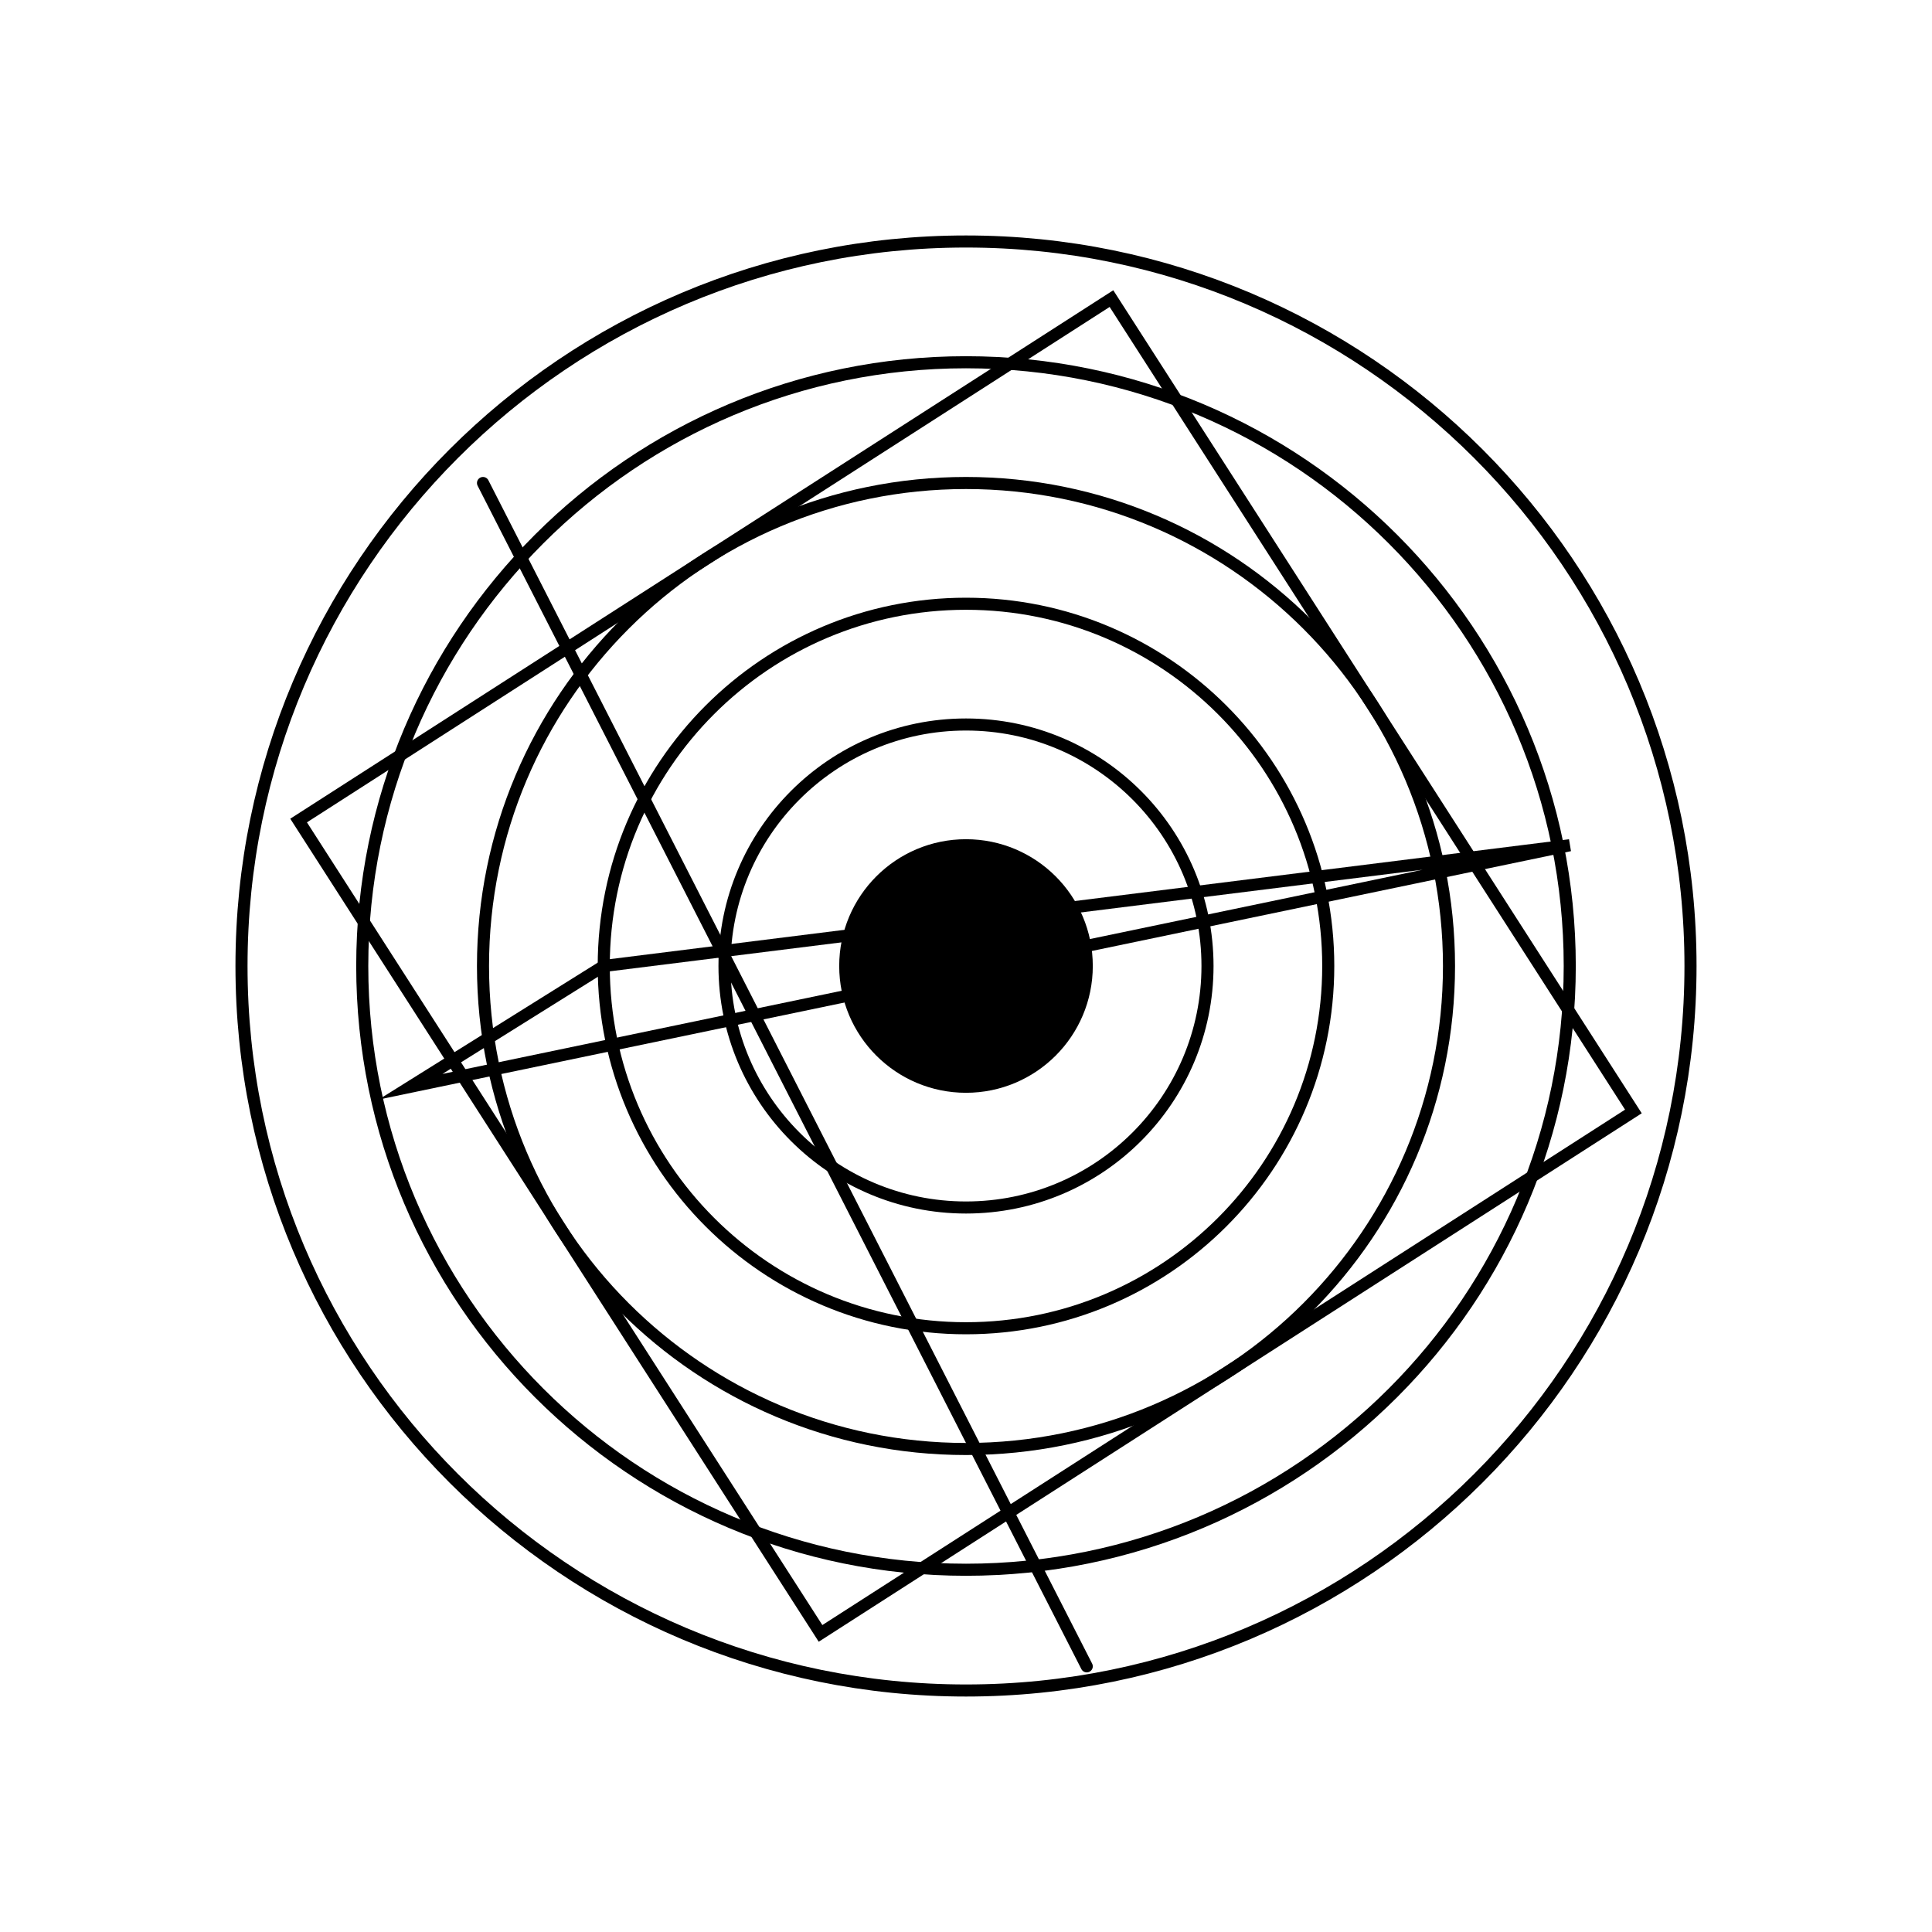
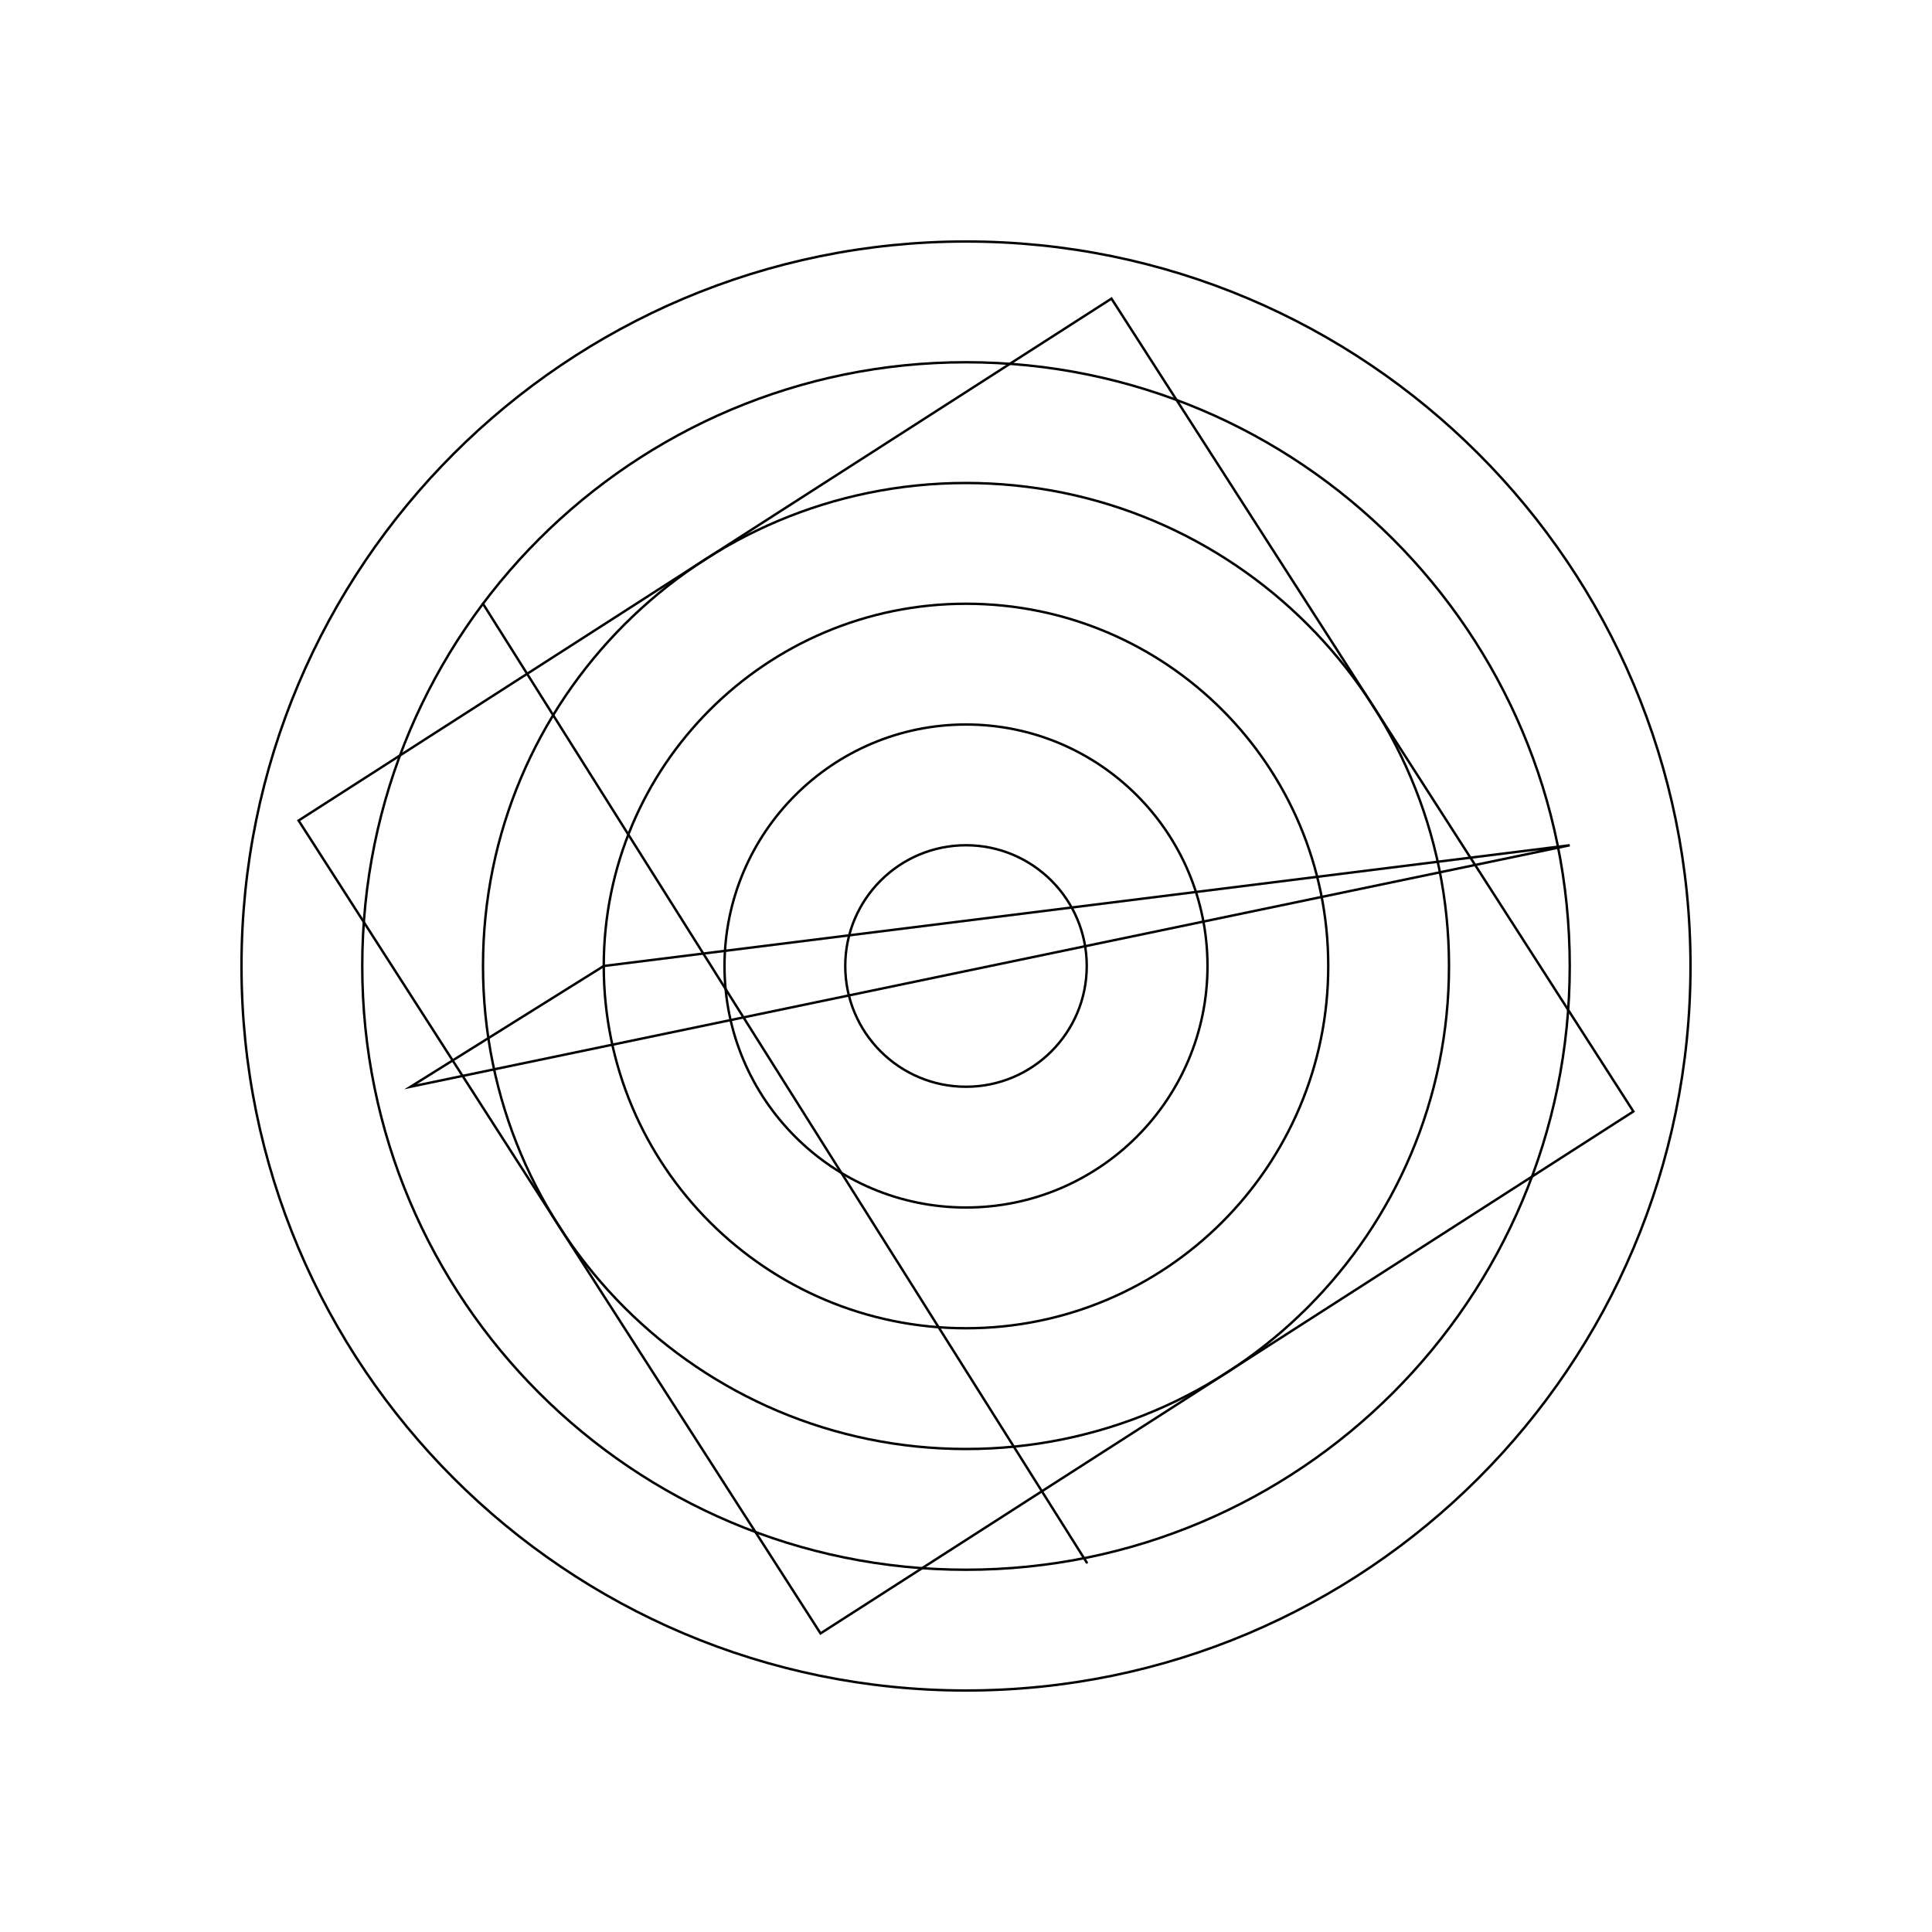
<svg xmlns="http://www.w3.org/2000/svg" style="fill-opacity:1; color-rendering:auto; color-interpolation:auto; text-rendering:auto; stroke:black; stroke-linecap:square; stroke-miterlimit:10; shape-rendering:auto; stroke-opacity:1; fill:black; stroke-dasharray:none; font-weight:normal; stroke-width:1; font-family:'Dialog'; font-style:normal; stroke-linejoin:miter; font-size:12px; stroke-dashoffset:0; image-rendering:auto;" width="800" height="800">
  <defs id="genericDefs" />
  <g>
-     <g style="font-size:30px; stroke-width:5; font-family:'Processing Sans Pro'; stroke-linecap:round;">
+     <g style="stroke-linecap:round;">
      <circle r="300" style="fill:none;" cx="400" cy="400" />
    </g>
-     <g style="font-size:30px; stroke-width:5; font-family:'Processing Sans Pro'; stroke-linecap:round;">
+     <g style="stroke-linecap:round;">
      <circle r="250" style="fill:none;" cx="400" cy="400" />
      <circle r="200" style="fill:none;" cx="400" cy="400" />
      <circle r="150" style="fill:none;" cx="400" cy="400" />
      <circle r="100" style="fill:none;" cx="400" cy="400" />
-       <circle r="50" style="stroke:none;" cx="400" cy="400" />
      <circle r="50" style="fill:none;" cx="400" cy="400" />
-       <line y2="690" style="fill:none;" x1="200" x2="450" y1="200" />
+       <line y2="647" style="fill:none;" x1="200" x2="450" y1="250" />
      <path style="fill:none;" d="M650 350 L170 450 L250 400 Z" />
      <rect x="-200" y="-200" transform="translate(400,400) rotate(57.2958)" width="400" style="fill:none;" height="400" />
    </g>
  </g>
</svg>
